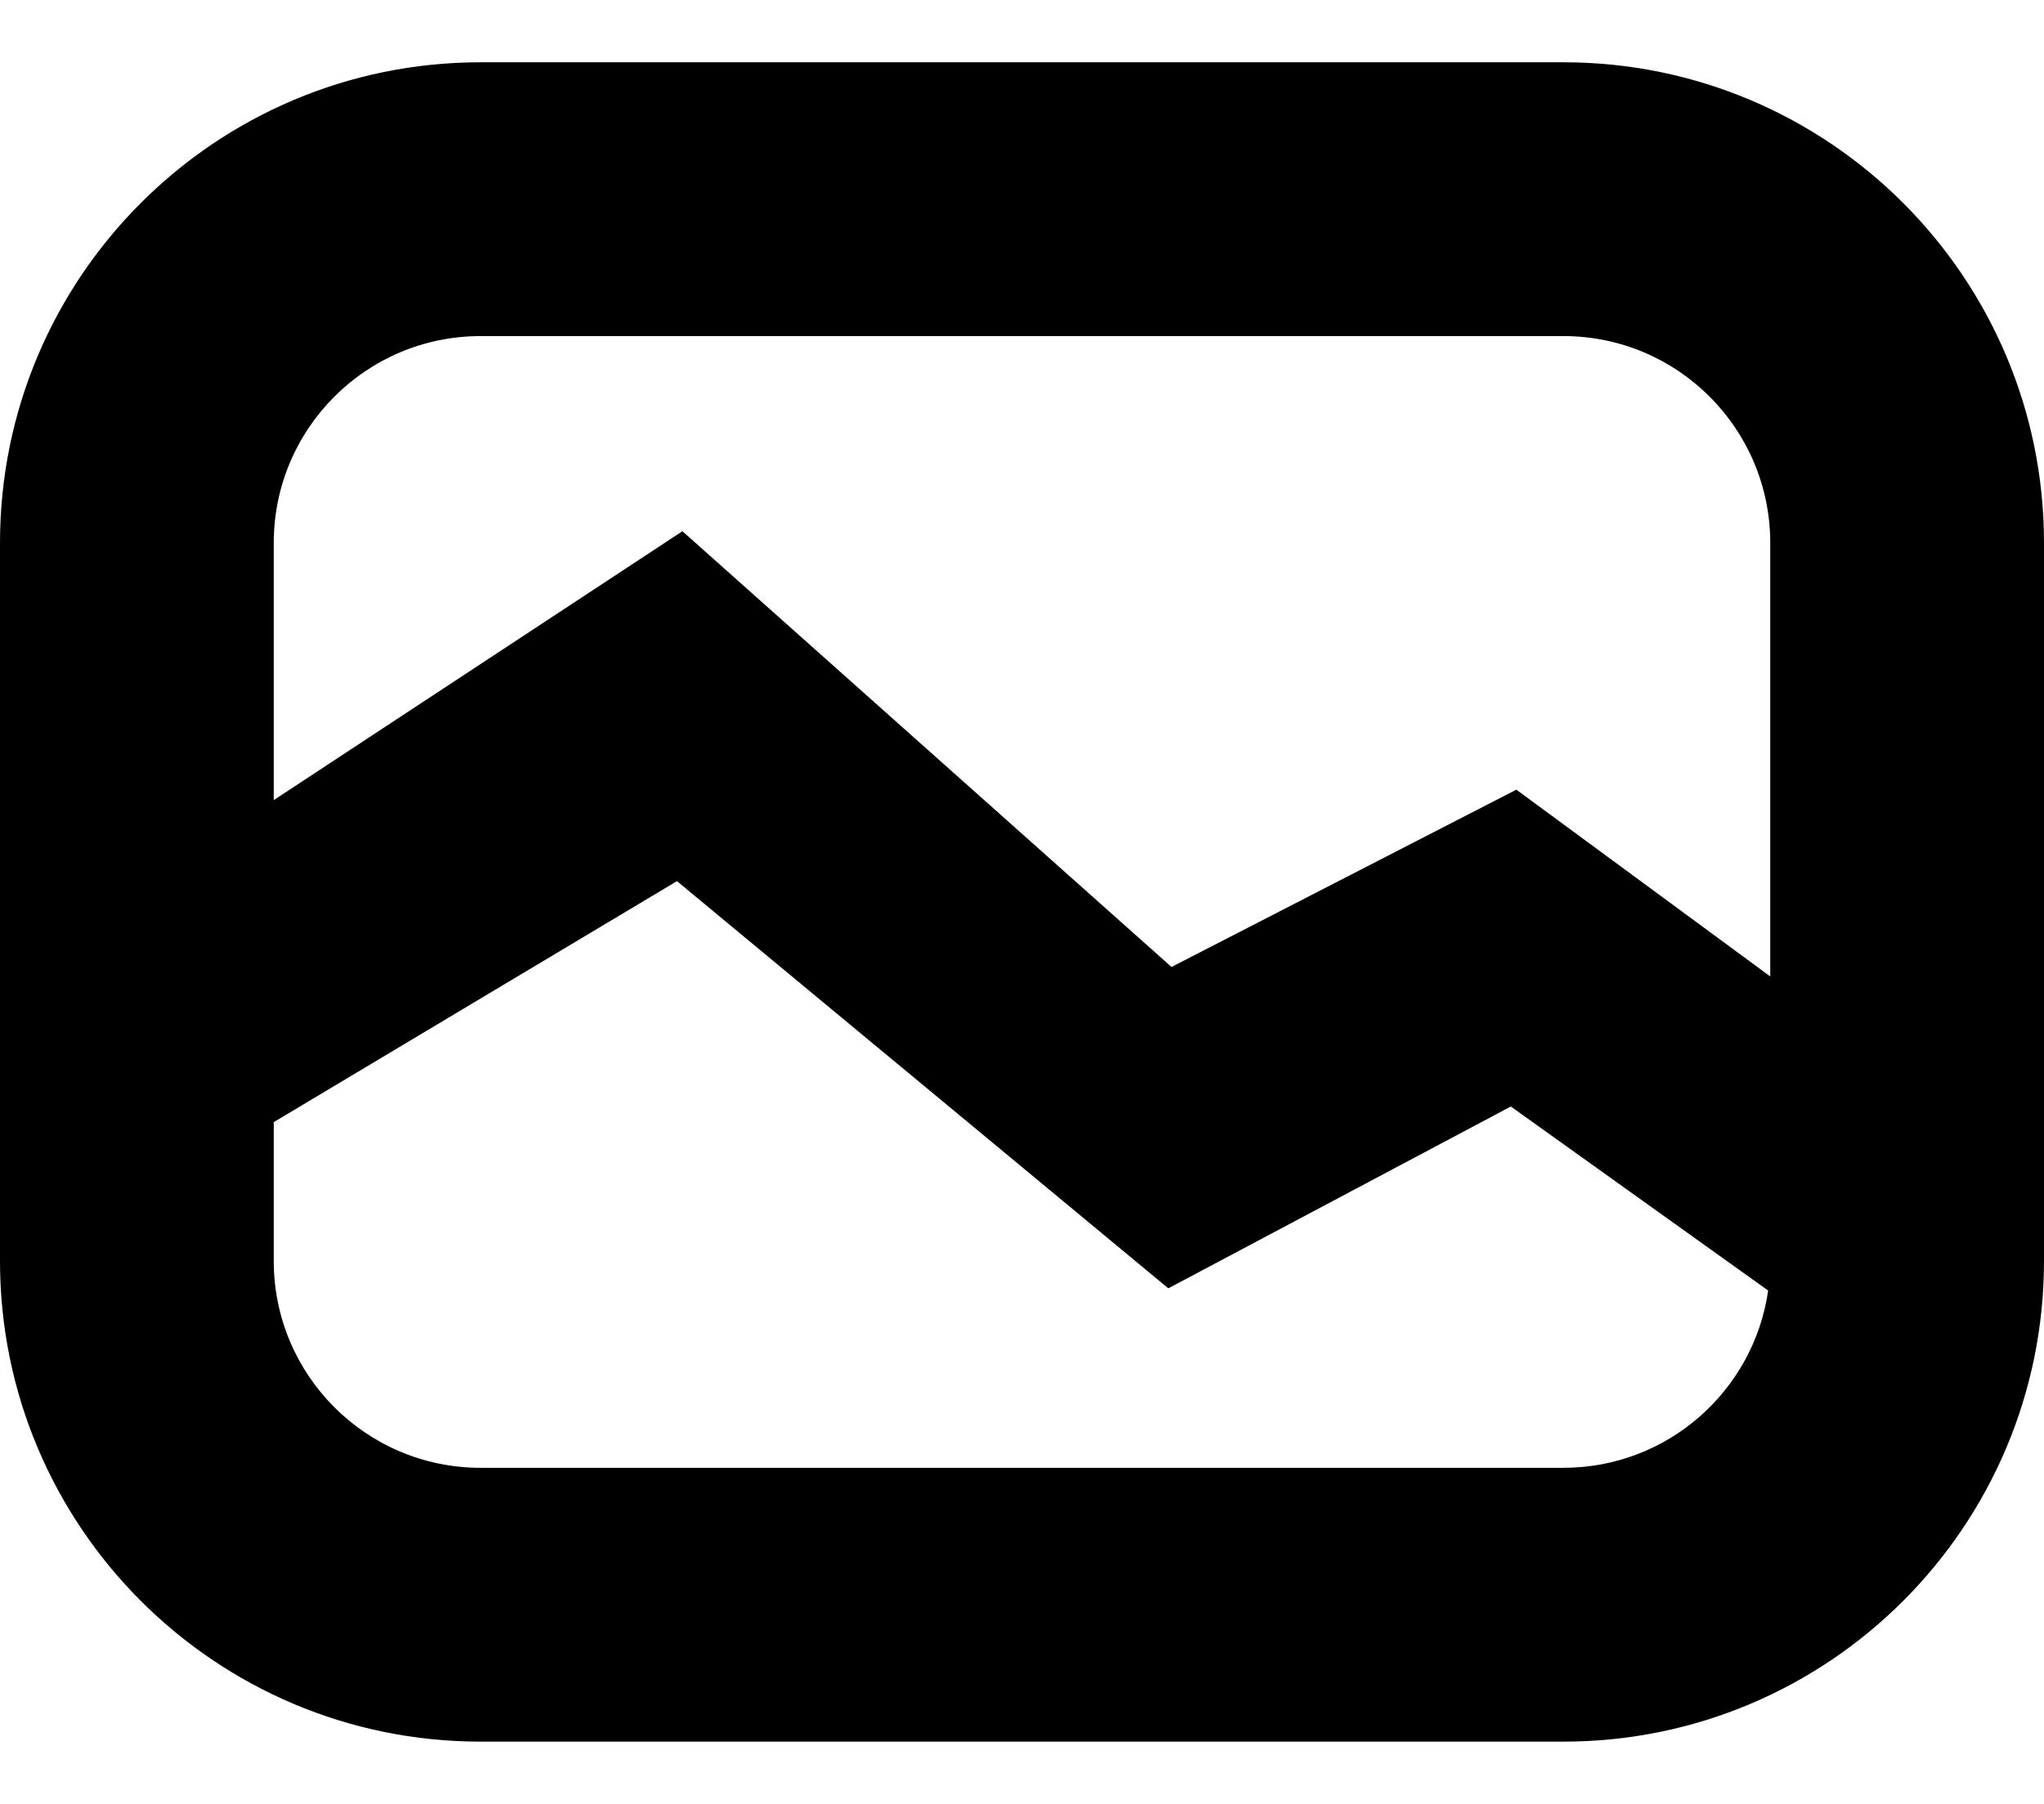
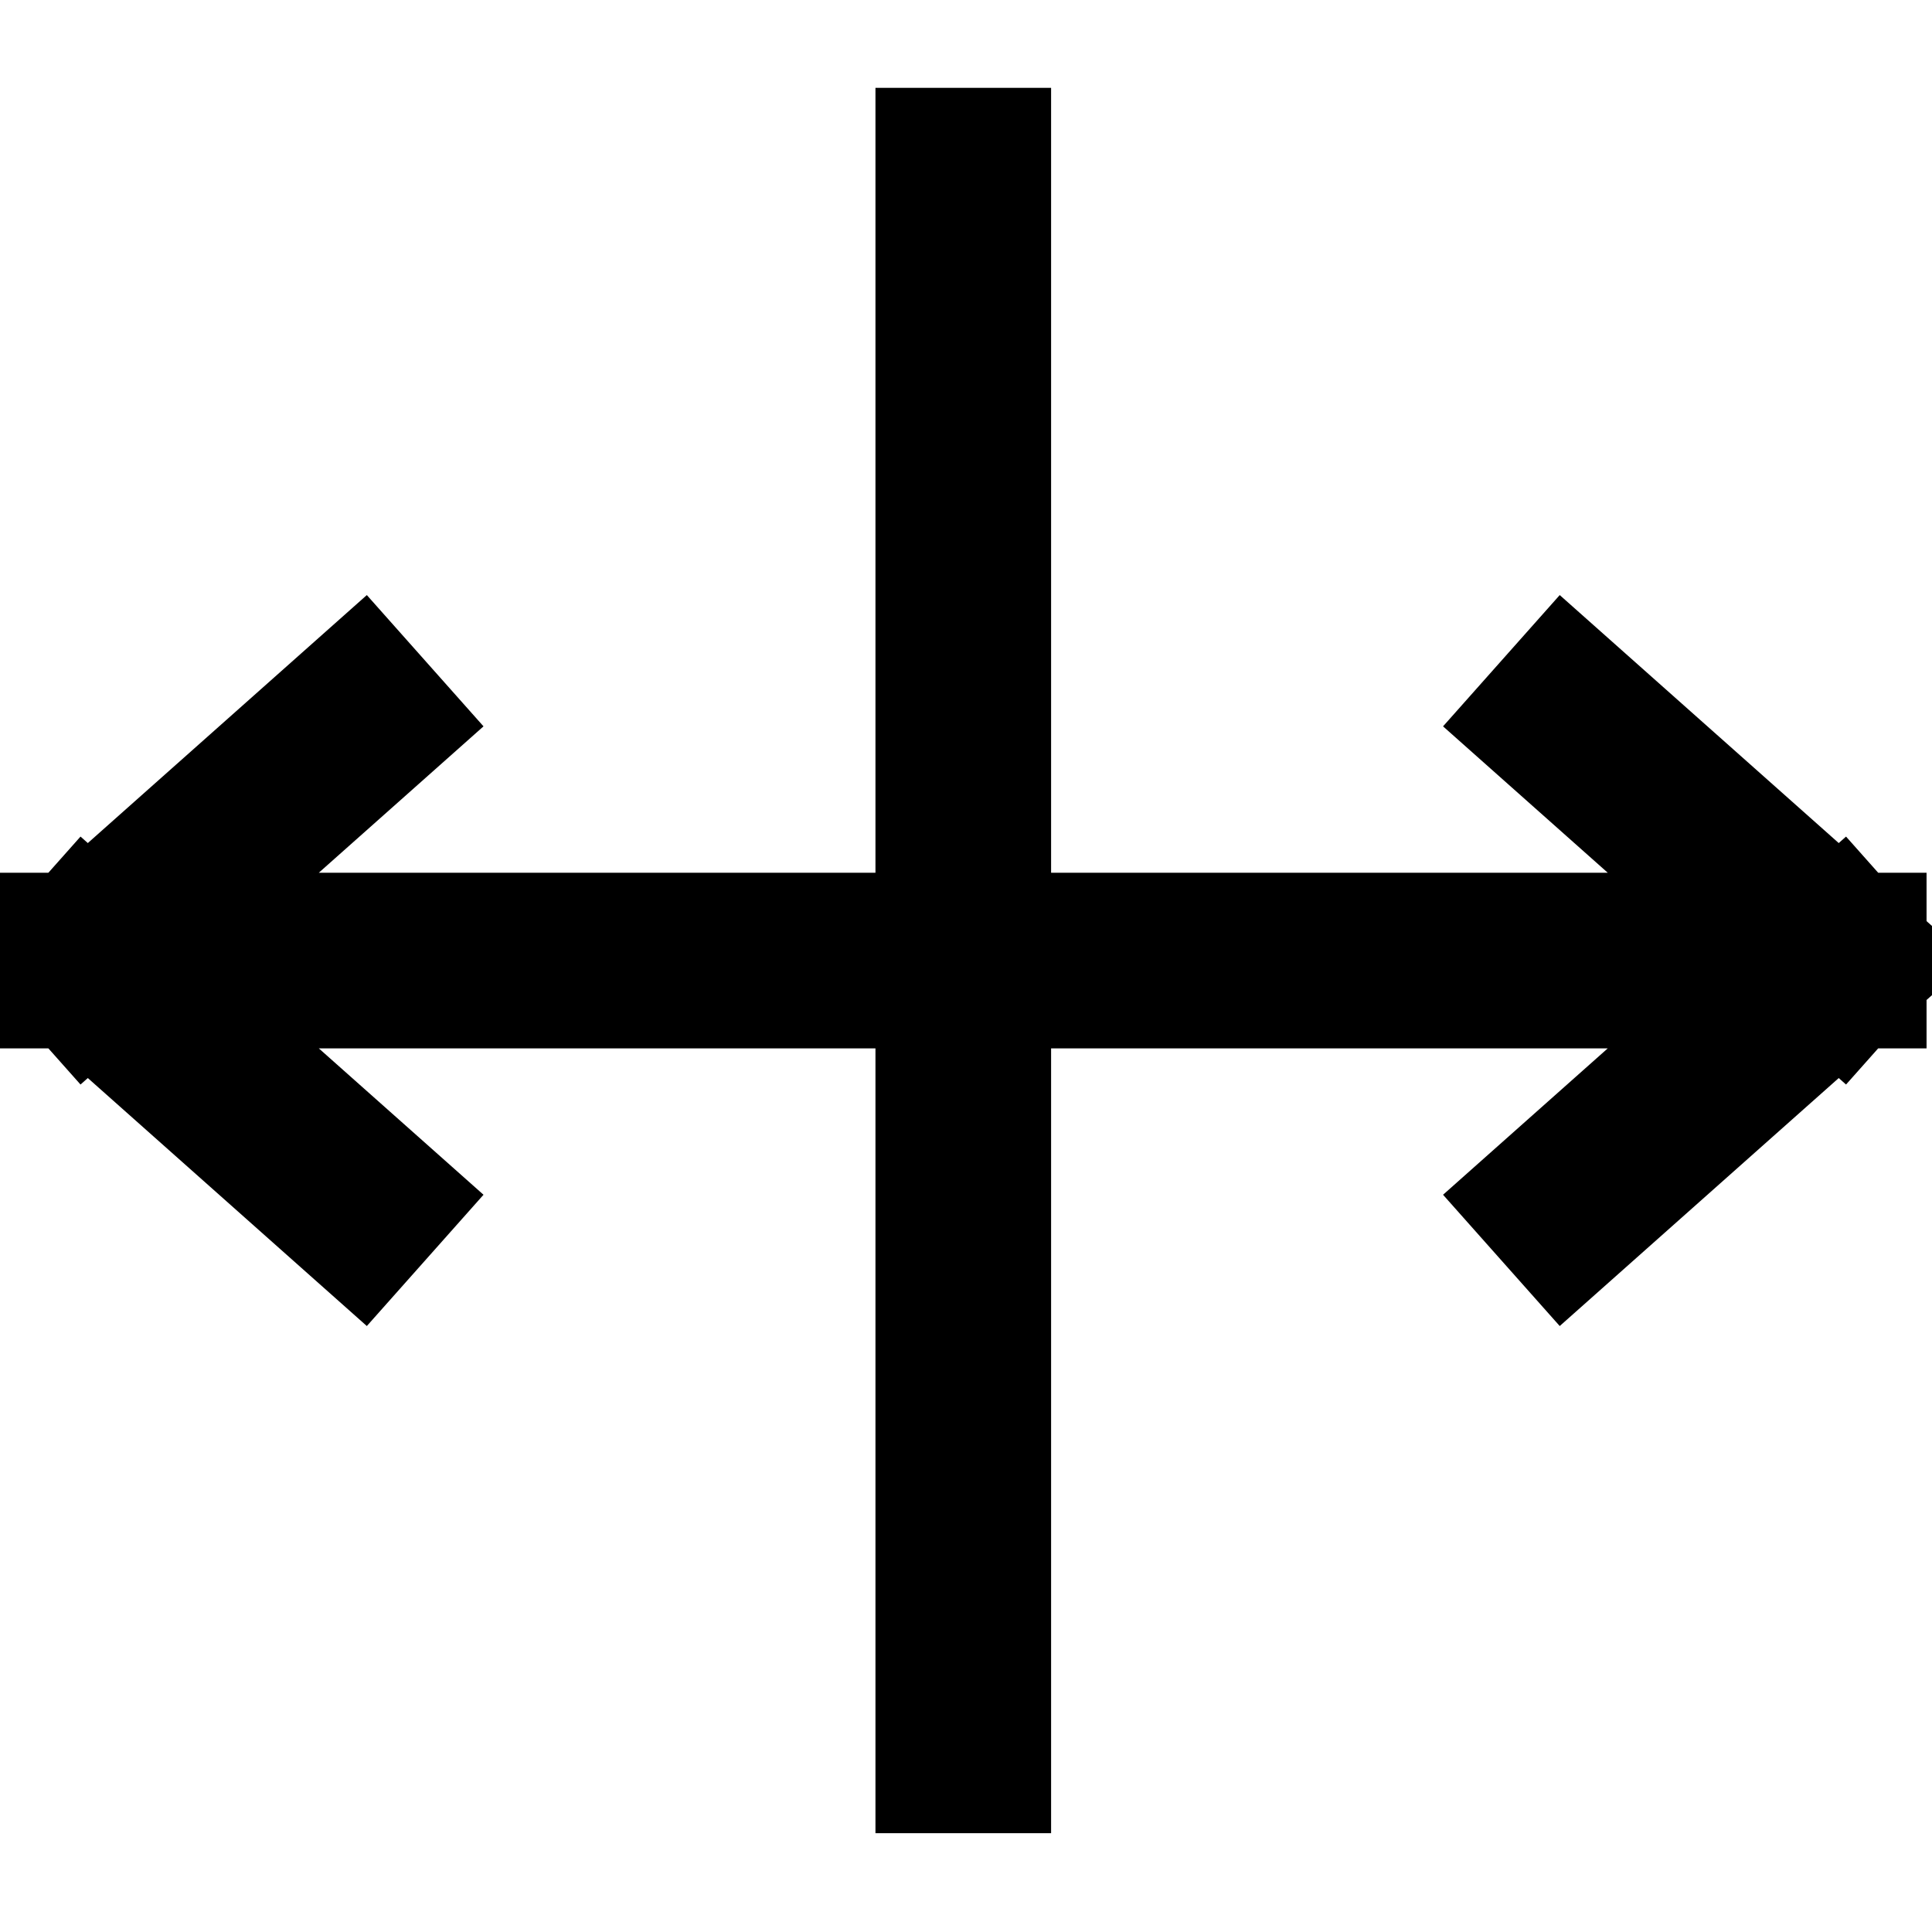
- <svg xmlns="http://www.w3.org/2000/svg" width="17" height="15" viewBox="0 0 336 276">
-   <path d="M291 150.242V79c0-18.778-15.222-34-34-34H79c-18.778 0-34 15.222-34 34v42.264l67.179-44.192 80.398 71.614 56.686-29.14L291 150.242zm-.345 51.622l-42.3-30.246-56.3 29.884-80.773-66.925L45 174.187V197c0 18.778 15.222 34 34 34h178c17.126 0 31.295-12.663 33.655-29.136zM79 0h178c43.63 0 79 35.37 79 79v118c0 43.63-35.37 79-79 79H79c-43.63 0-79-35.37-79-79V79C0 35.37 35.37 0 79 0z" />
+ <svg xmlns="http://www.w3.org/2000/svg" width="22" height="22" viewBox="0 0 22 22" fill="none">
+   <path d="M17.844 13.688L20.938 10.938M20.938 10.938L17.844 8.188M20.938 10.938H1M4.094 13.688L1 10.938M1 10.938L4.094 8.188" stroke="black" stroke-width="2" stroke-miterlimit="10" stroke-linecap="square" stroke-linejoin="bevel" />
+   <path d="M10.969 19.875V2" stroke="black" stroke-width="2" stroke-miterlimit="10" stroke-linecap="square" stroke-linejoin="bevel" />
</svg>
